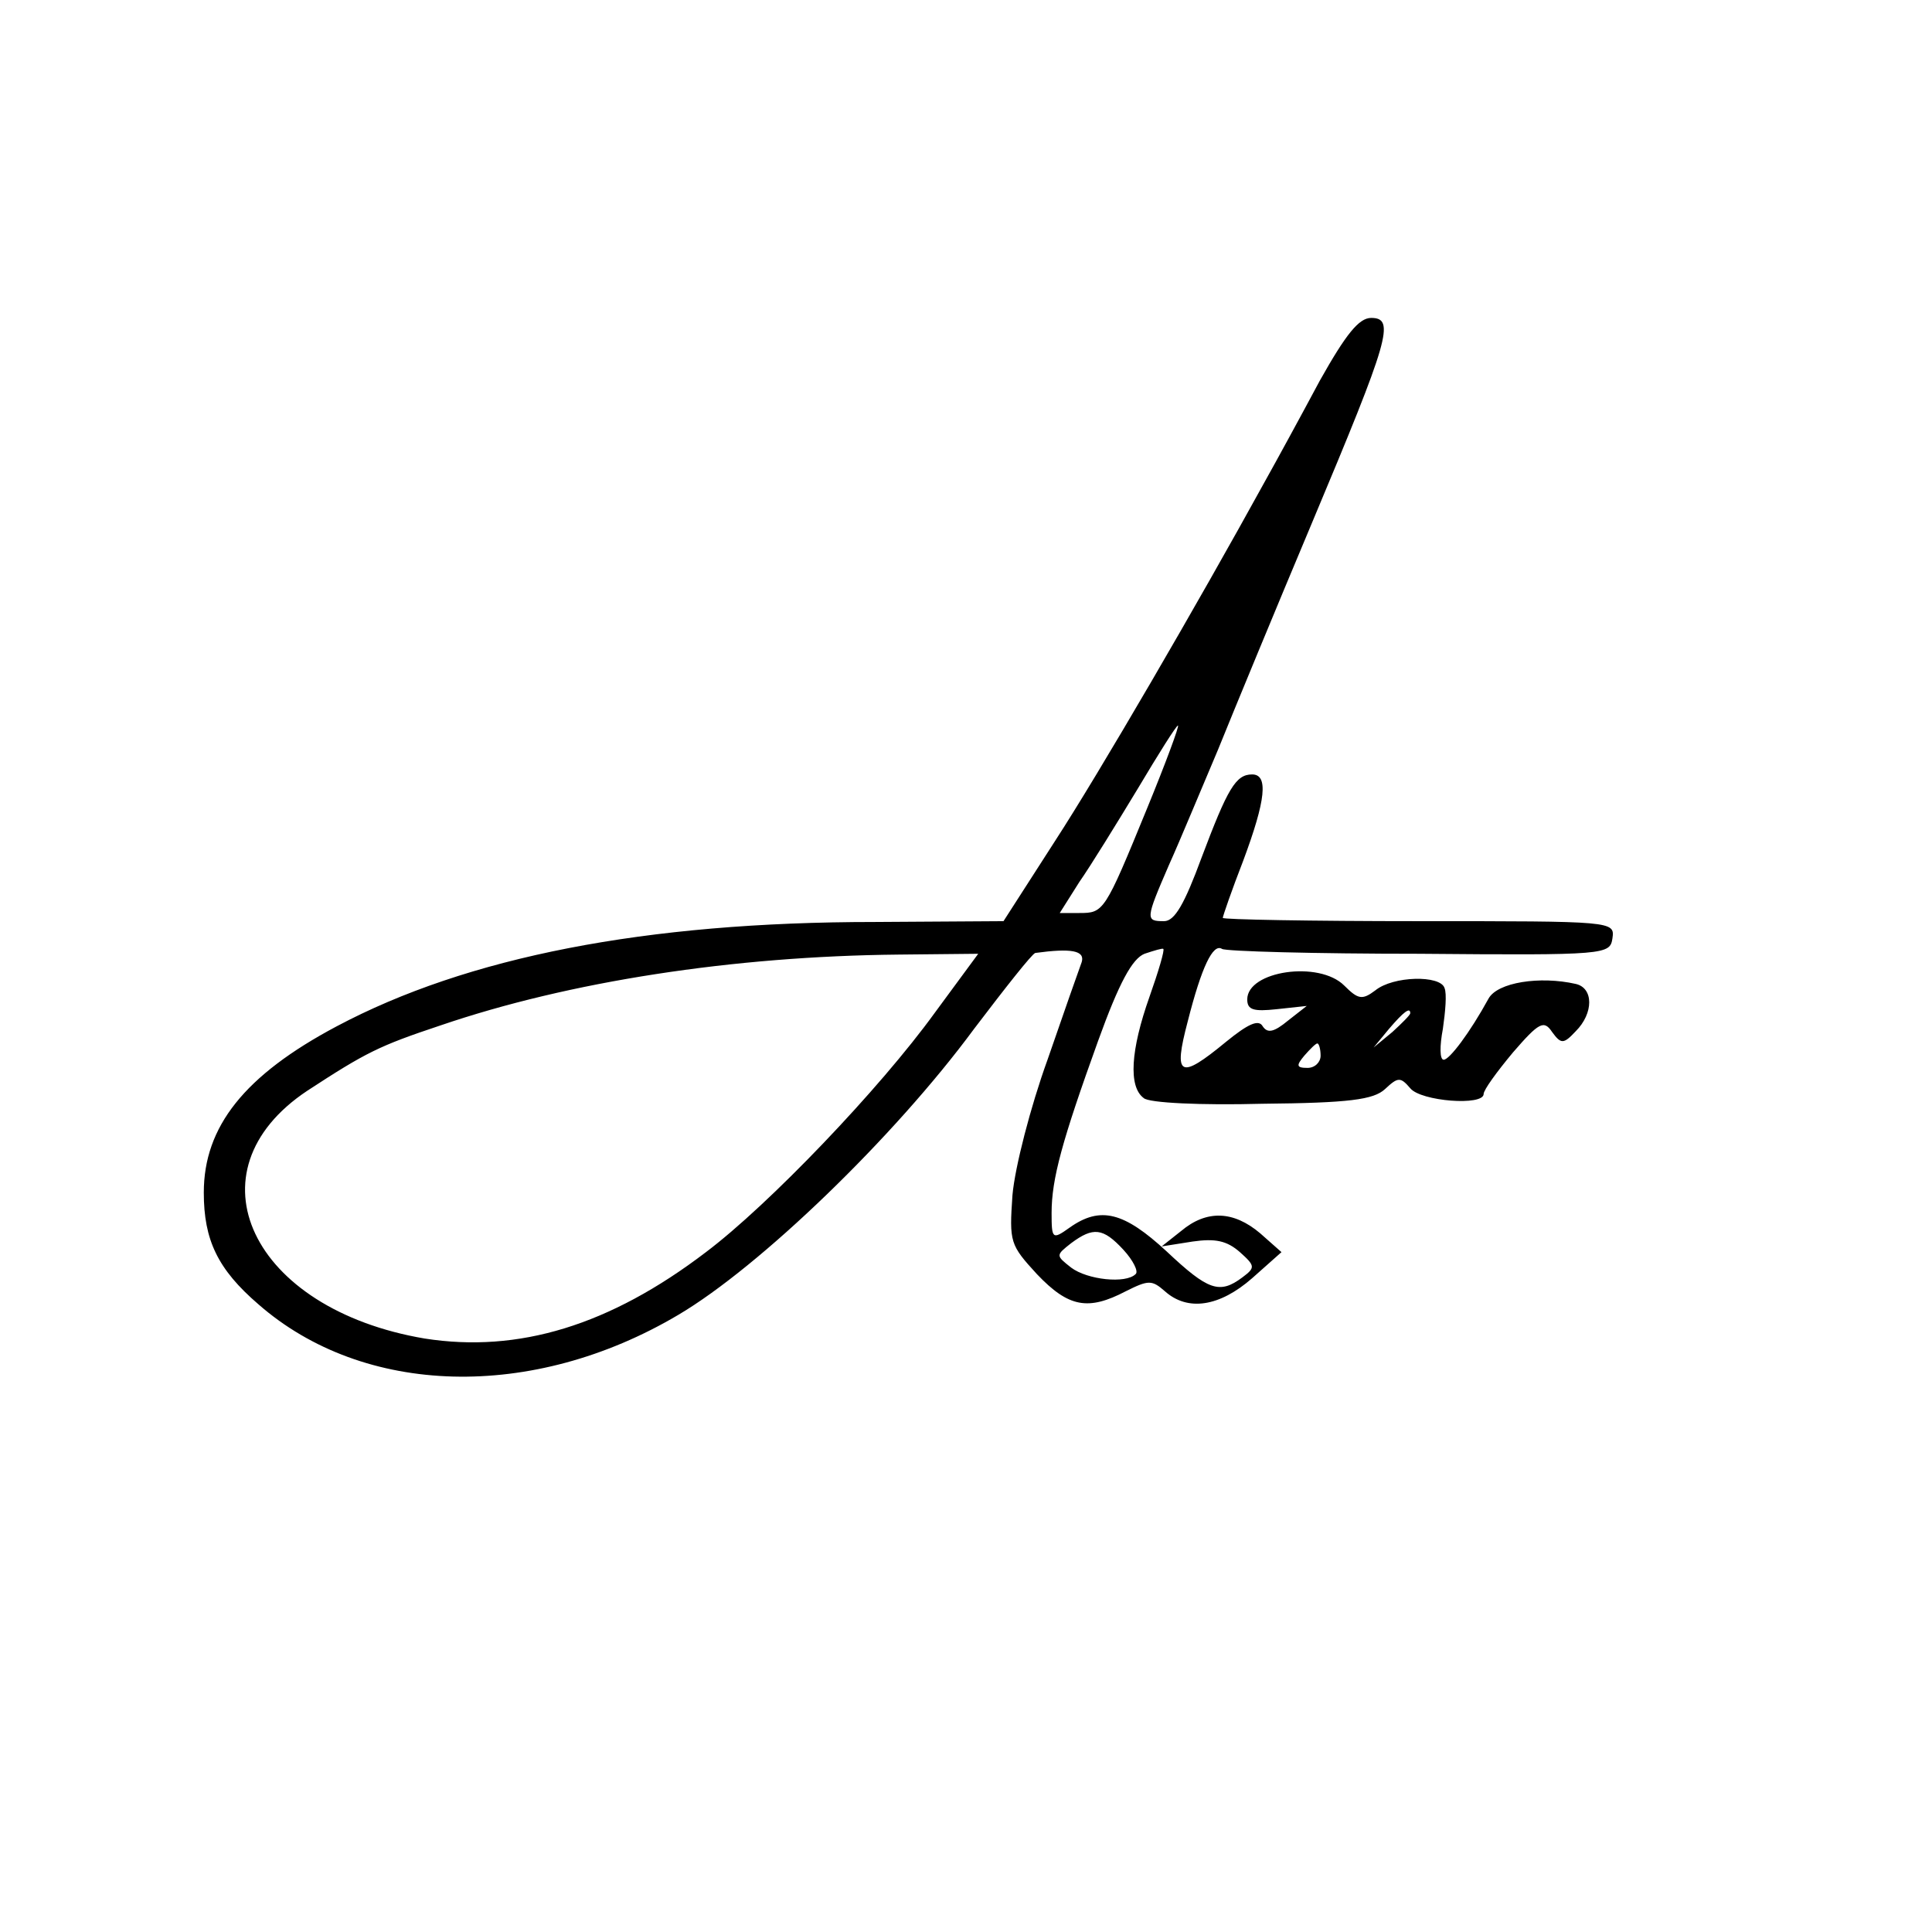
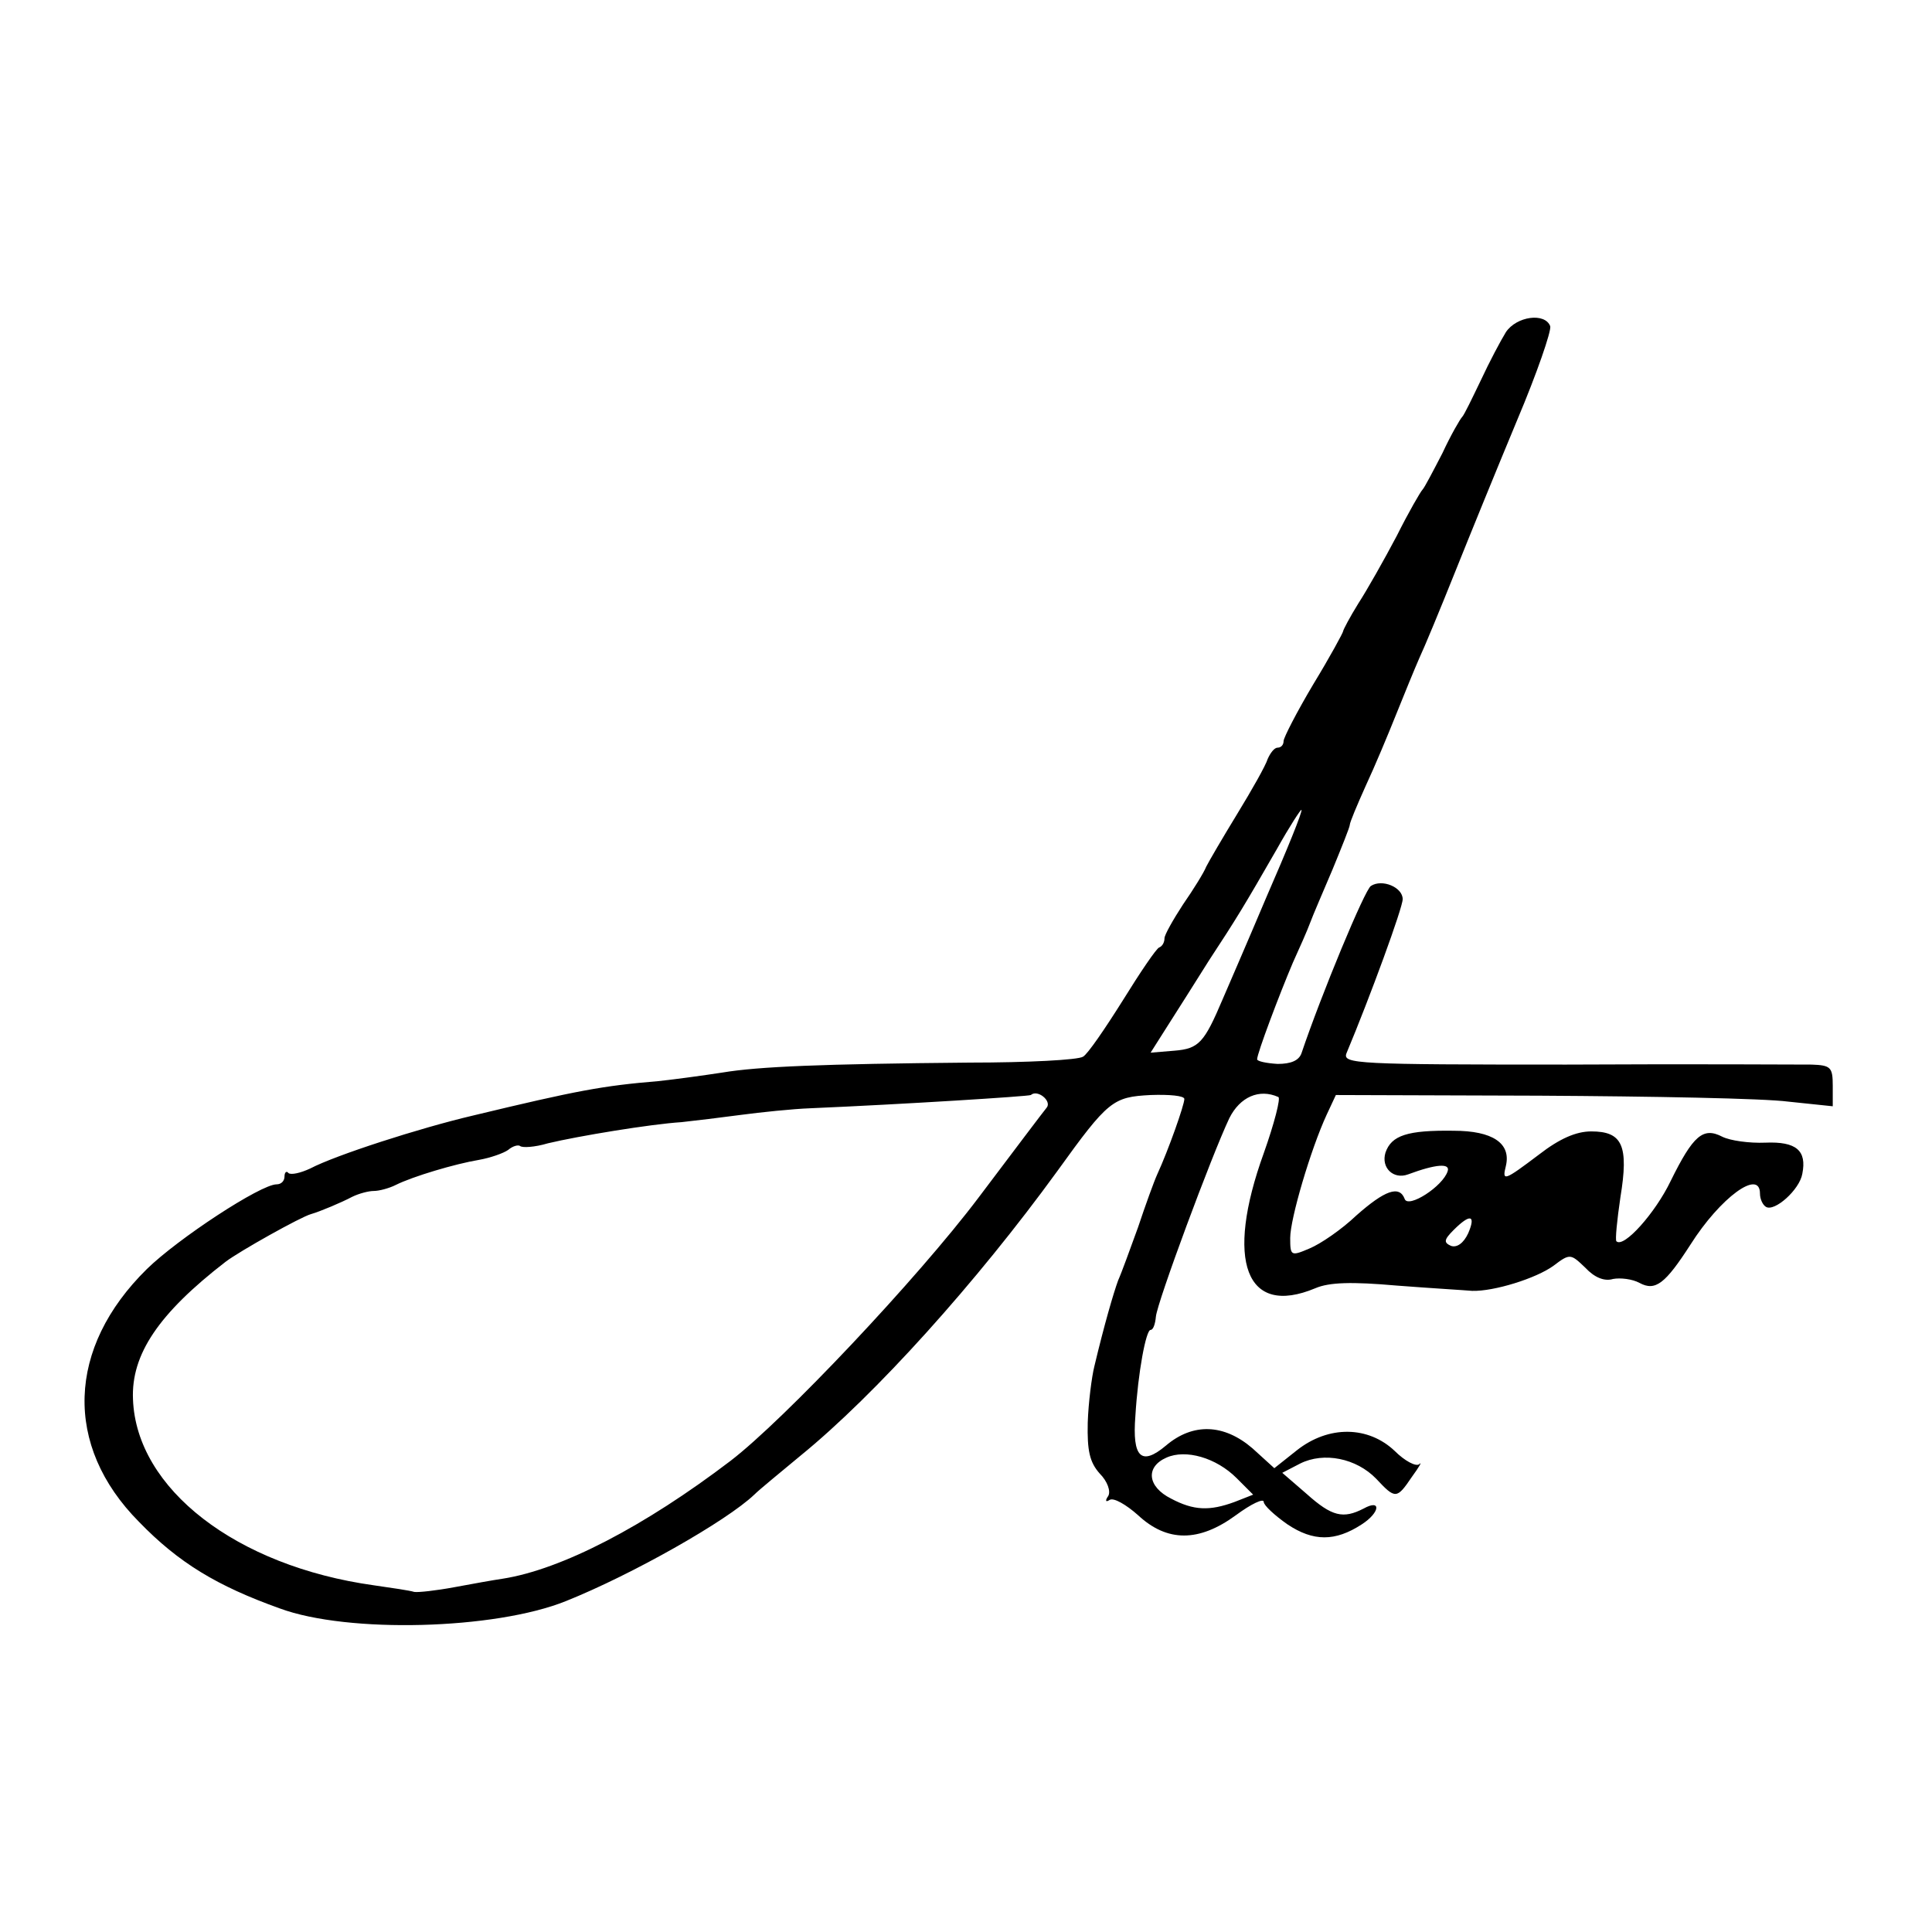
- <svg xmlns="http://www.w3.org/2000/svg" version="1.0" width="237pt" height="237pt" viewBox="0 0 237 237" preserveAspectRatio="xMidYMid meet">
-   <g transform="translate(0,237) scale(0.1,-0.1)" fill="#000000" stroke="none">
-     <path d="M1619 1903 c-23 -43 -53 -98 -67 -123 -83 -151 -204 -359 -258 -442 l-63 -98 -158 -1 c-282 0 -500 -43 -660 -128 -113 -60 -163 -123 -163 -204 0 -58 17 -94 67 -137 129 -113 336 -119 515 -13 100 59 265 218 363 351 38 50 71 92 75 93 44 6 61 3 57 -11 -3 -8 -22 -62 -42 -120 -21 -58 -40 -132 -43 -166 -4 -58 -3 -61 30 -97 39 -41 63 -45 109 -21 28 14 32 14 48 0 28 -25 67 -19 107 16 l36 32 -26 23 c-33 28 -66 29 -97 3 l-24 -19 38 6 c28 4 42 1 58 -13 19 -17 19 -19 3 -31 -28 -21 -42 -16 -93 32 -52 48 -81 56 -119 29 -21 -15 -22 -14 -22 18 0 42 13 89 57 211 26 72 42 101 57 107 12 4 22 7 23 6 2 -1 -6 -28 -17 -59 -23 -65 -26 -110 -7 -124 6 -6 71 -9 145 -7 107 1 137 5 151 18 16 15 19 15 31 1 13 -16 90 -22 90 -7 0 5 16 27 36 51 32 37 38 40 48 25 11 -15 14 -15 29 1 22 22 22 53 0 58 -44 10 -96 2 -107 -18 -23 -42 -48 -75 -55 -75 -5 0 -5 17 -1 38 3 21 5 43 2 50 -5 16 -63 15 -85 -3 -16 -12 -21 -11 -38 6 -31 31 -119 18 -119 -17 0 -13 8 -15 36 -12 l37 4 -23 -18 c-17 -14 -25 -16 -31 -7 -5 9 -18 3 -45 -19 -57 -47 -65 -43 -47 25 17 67 31 96 42 89 4 -3 113 -6 242 -6 230 -2 234 -1 237 19 3 21 1 21 -237 21 -133 0 -241 2 -241 4 0 2 11 34 25 70 28 75 31 106 11 106 -20 0 -30 -17 -62 -102 -21 -57 -33 -78 -46 -78 -23 0 -23 2 6 69 14 31 40 94 60 141 19 47 71 173 116 280 94 224 102 250 72 250 -15 0 -31 -20 -63 -77z m-212 -525 c-52 -127 -53 -128 -83 -128 l-24 0 24 38 c14 20 46 72 72 115 25 42 47 77 49 77 2 0 -15 -46 -38 -102z m-260 -250 c-68 -94 -204 -236 -281 -294 -118 -90 -230 -124 -345 -106 -213 36 -293 205 -144 304 72 47 88 55 163 80 158 54 359 85 562 87 l98 1 -53 -72z m583 -1 c0 -2 -10 -12 -22 -23 l-23 -19 19 23 c18 21 26 27 26 19z m-110 -52 c0 -8 -7 -15 -16 -15 -14 0 -14 3 -4 15 7 8 14 15 16 15 2 0 4 -7 4 -15z m-242 -238 c12 -13 19 -27 15 -30 -12 -12 -59 -7 -79 8 -19 15 -19 15 0 30 27 20 39 19 64 -8z" />
+ <svg xmlns="http://www.w3.org/2000/svg" version="1.0" width="292pt" height="292pt" viewBox="0 0 292 292" preserveAspectRatio="xMidYMid meet">
+   <g transform="translate(0,292) scale(0.1,-0.1)" fill="#000000" stroke="none">
+     <path d="M2276 2418 c-8 -13 -25 -45 -38 -73 -13 -27 -25 -52 -28 -55 -3 -3 -17 -27 -30 -55 -14 -27 -27 -52 -30 -55 -3 -3 -21 -34 -39 -70 -19 -36 -45 -82 -58 -102 -13 -21 -23 -40 -23 -42 0 -2 -20 -39 -45 -80 -25 -42 -45 -81 -45 -86 0 -6 -4 -10 -9 -10 -5 0 -11 -8 -15 -17 -3 -10 -24 -47 -46 -83 -22 -36 -43 -72 -47 -80 -3 -8 -19 -34 -35 -57 -15 -23 -28 -46 -28 -51 0 -6 -3 -12 -8 -14 -4 -1 -29 -38 -55 -80 -27 -43 -53 -81 -60 -85 -7 -5 -84 -9 -172 -9 -223 -2 -319 -6 -373 -15 -26 -4 -69 -10 -97 -13 -84 -7 -122 -14 -280 -52 -81 -19 -208 -60 -246 -80 -15 -7 -29 -10 -33 -7 -3 4 -6 1 -6 -5 0 -7 -5 -12 -12 -12 -24 0 -149 -82 -196 -128 -121 -119 -126 -267 -12 -382 60 -62 118 -97 213 -131 103 -38 325 -32 432 11 100 40 243 121 285 161 8 8 40 34 70 59 113 92 266 262 388 430 77 107 84 112 141 115 28 1 51 -1 51 -6 0 -9 -24 -77 -41 -114 -5 -11 -18 -47 -29 -80 -12 -33 -25 -69 -30 -80 -7 -19 -21 -67 -36 -130 -4 -16 -9 -55 -10 -85 -1 -43 3 -60 18 -77 12 -12 17 -27 13 -34 -5 -7 -4 -10 2 -6 6 4 25 -7 43 -23 44 -41 92 -41 148 0 23 17 42 26 42 20 0 -5 16 -20 36 -34 39 -26 72 -26 112 0 28 18 30 39 3 24 -31 -16 -48 -12 -86 22 l-37 32 27 14 c36 18 85 8 115 -23 29 -31 31 -31 54 3 11 15 16 24 11 19 -5 -4 -22 5 -37 20 -40 38 -100 39 -148 1 l-34 -27 -33 30 c-43 37 -90 39 -131 4 -37 -31 -51 -18 -46 45 4 66 16 130 23 130 4 0 7 9 8 20 2 22 84 243 111 300 16 32 45 45 74 32 4 -1 -6 -40 -22 -85 -59 -163 -27 -248 78 -204 21 9 55 10 123 4 52 -4 103 -7 114 -8 33 -1 97 19 123 38 25 19 26 18 48 -3 14 -15 29 -21 42 -17 11 2 29 0 40 -6 24 -13 39 -1 77 58 45 71 105 115 105 77 0 -8 4 -17 9 -20 13 -8 51 26 55 50 7 35 -9 49 -56 47 -24 -1 -53 3 -65 9 -29 15 -44 2 -78 -67 -23 -48 -71 -102 -82 -91 -2 2 1 32 6 66 13 79 3 100 -44 100 -23 0 -48 -11 -79 -35 -53 -40 -56 -41 -50 -17 8 34 -20 53 -79 53 -70 1 -94 -7 -103 -33 -7 -23 12 -41 34 -33 43 16 64 17 60 5 -7 -23 -60 -57 -65 -42 -8 21 -30 13 -73 -25 -22 -21 -54 -43 -71 -50 -28 -12 -29 -11 -29 16 0 29 31 134 55 186 l14 30 308 -1 c169 -1 338 -4 376 -9 l67 -7 0 31 c0 28 -3 31 -32 32 -18 0 -185 1 -371 0 -316 0 -338 1 -332 17 36 86 85 220 85 233 0 18 -31 31 -48 20 -9 -5 -75 -164 -105 -253 -4 -11 -16 -16 -36 -16 -17 1 -31 4 -31 7 0 9 34 99 54 146 10 22 22 49 26 60 4 11 20 48 34 81 14 34 26 64 26 67 0 4 11 30 24 59 14 30 34 78 46 108 12 30 28 69 35 85 8 17 32 75 54 130 22 55 64 158 94 230 30 71 52 135 50 142 -8 21 -51 15 -67 -9z m-362 -854 c-30 -71 -60 -140 -66 -154 -28 -66 -36 -75 -73 -78 l-36 -3 26 41 c14 22 42 66 62 98 42 64 53 82 103 169 19 34 36 60 37 59 2 -2 -22 -61 -53 -132z m-332 -318 c-5 -6 -51 -67 -103 -136 -92 -122 -294 -336 -375 -398 -130 -99 -255 -164 -344 -178 -14 -2 -47 -8 -74 -13 -27 -5 -54 -8 -60 -7 -6 2 -33 6 -61 10 -208 29 -359 146 -364 281 -3 68 39 130 140 208 21 16 114 68 129 72 14 4 47 18 62 26 10 5 25 9 33 9 8 0 23 4 33 9 26 13 90 32 126 38 17 3 37 10 44 15 7 6 15 8 18 6 3 -3 22 -2 42 4 46 11 155 29 202 32 19 2 60 7 90 11 30 4 78 9 105 10 140 6 330 18 333 20 10 9 32 -9 24 -19z m637 -190 c-7 -15 -17 -22 -26 -19 -11 5 -11 9 4 24 25 25 34 23 22 -5z m-350 -370 l25 -25 -28 -11 c-38 -14 -62 -13 -96 5 -36 18 -39 48 -7 62 29 13 75 0 106 -31z" />
  </g>
</svg>
